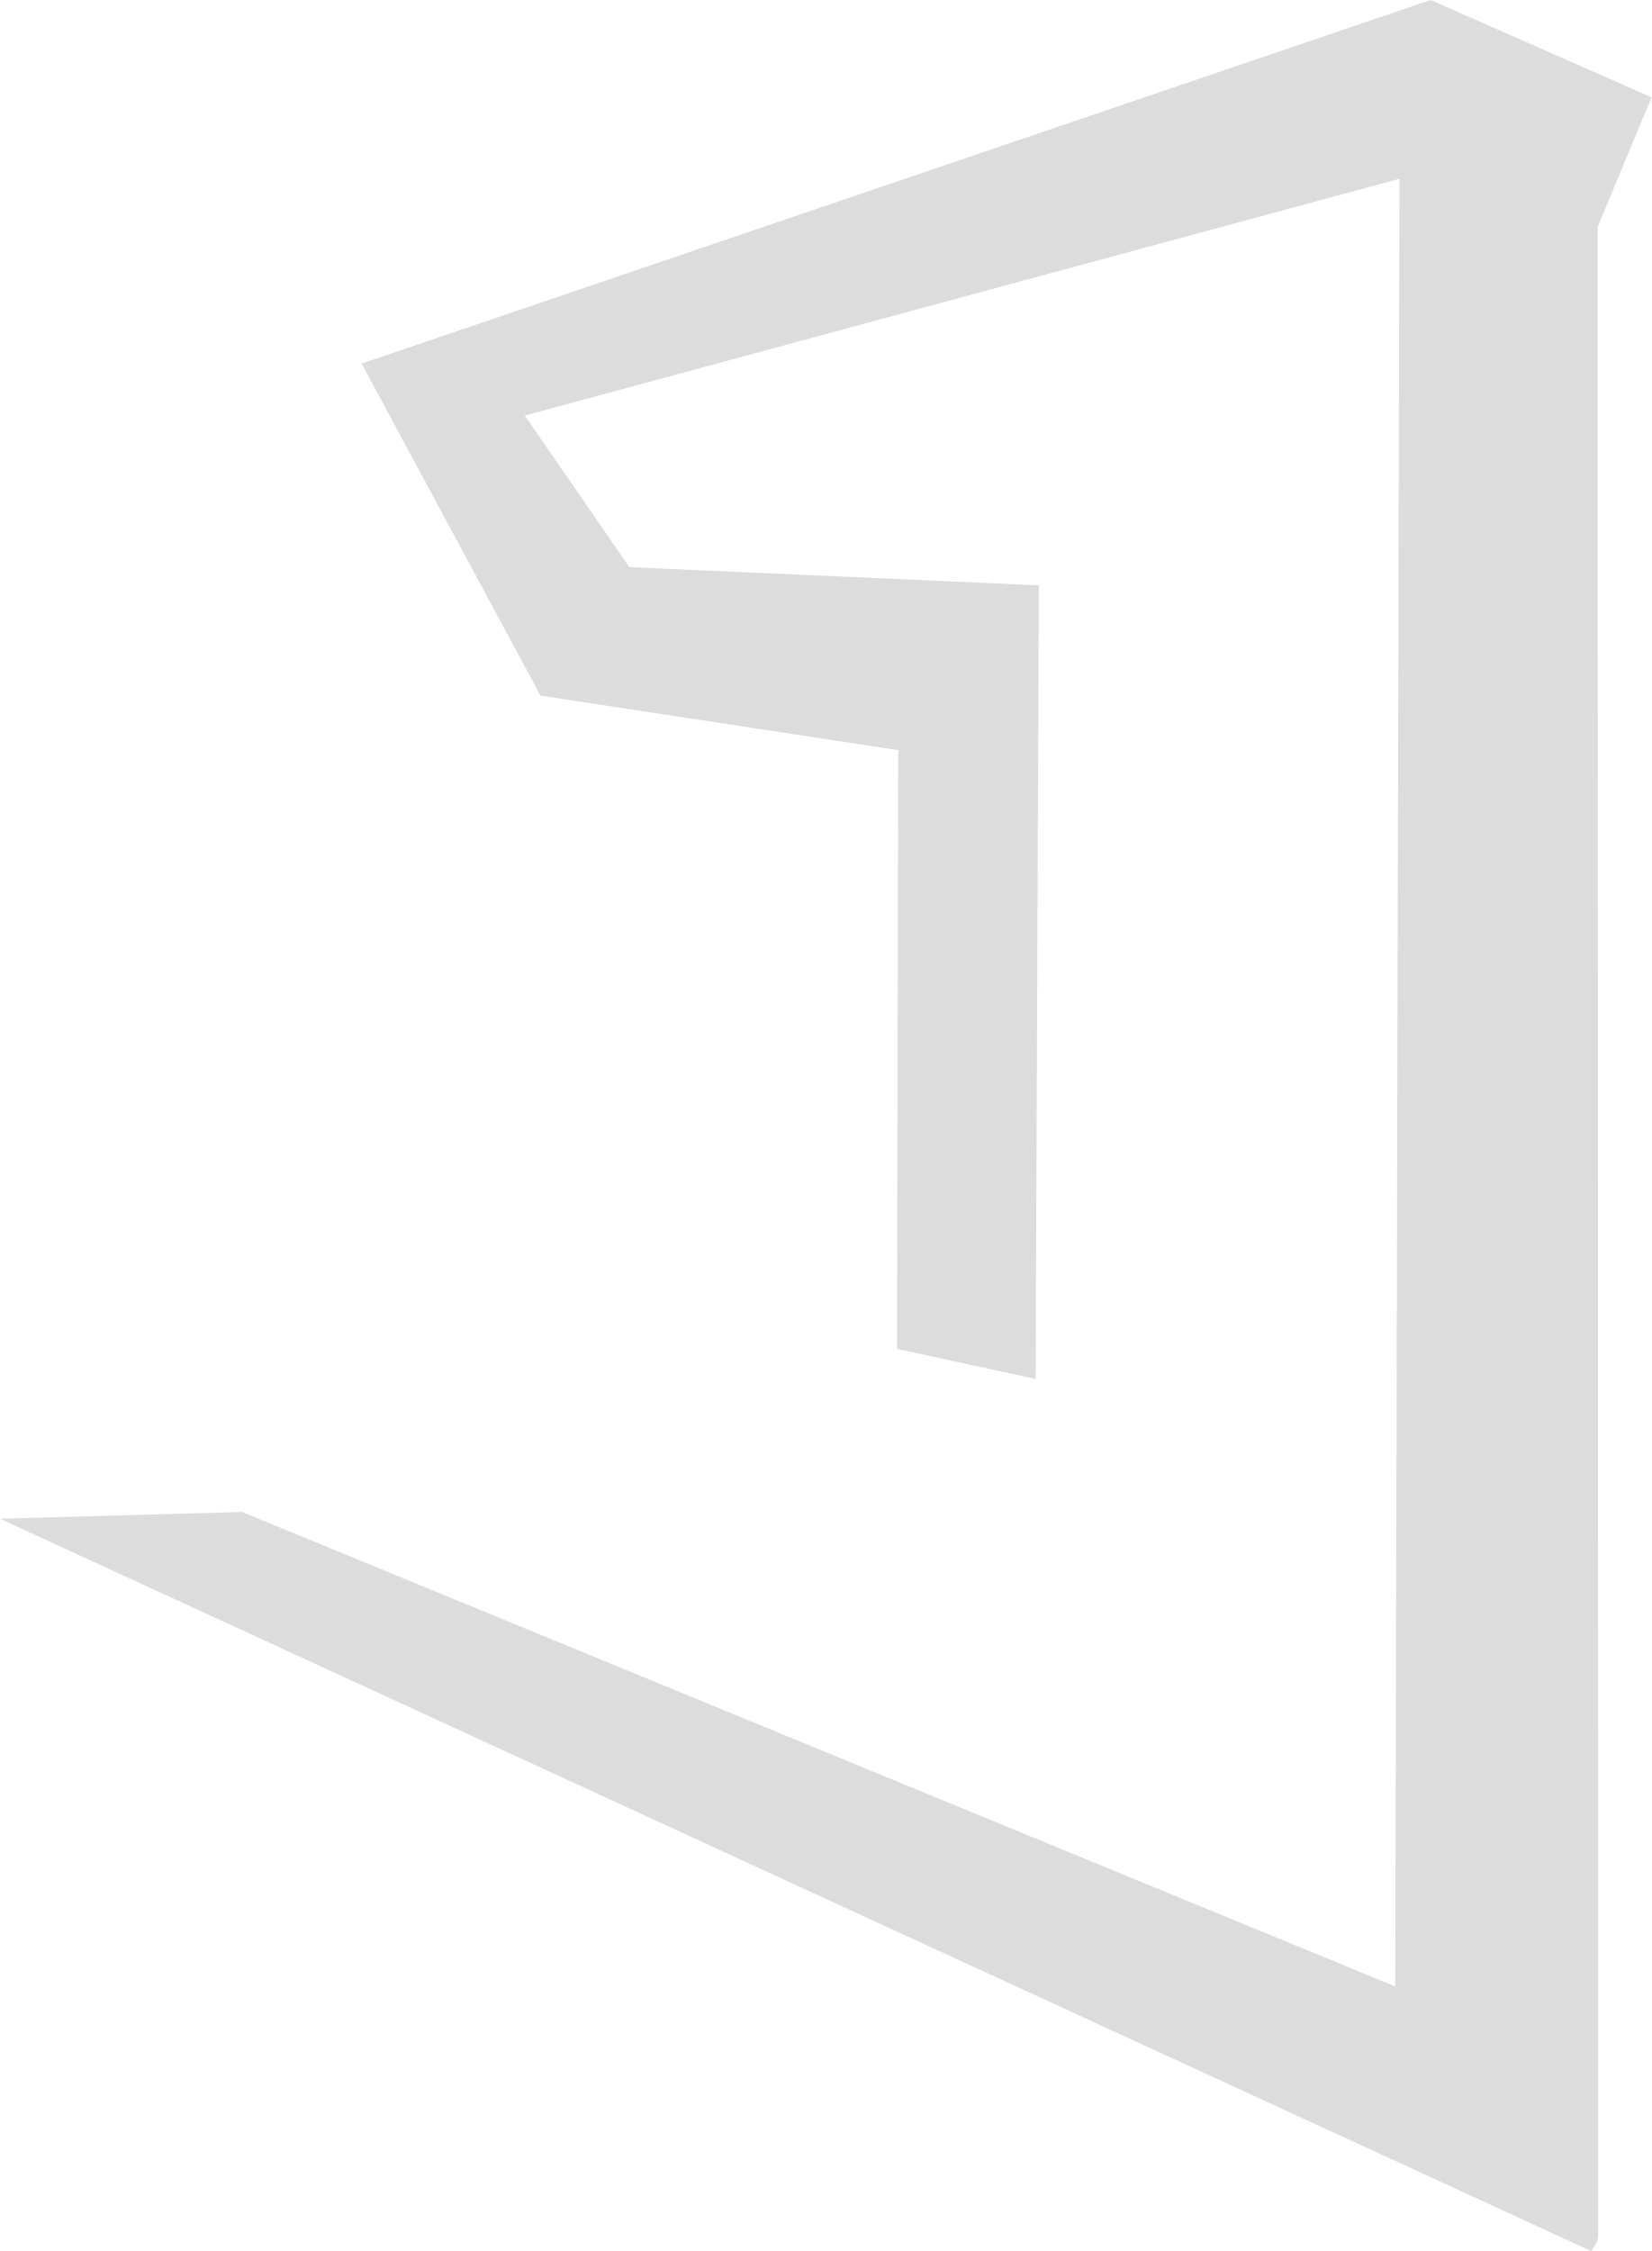
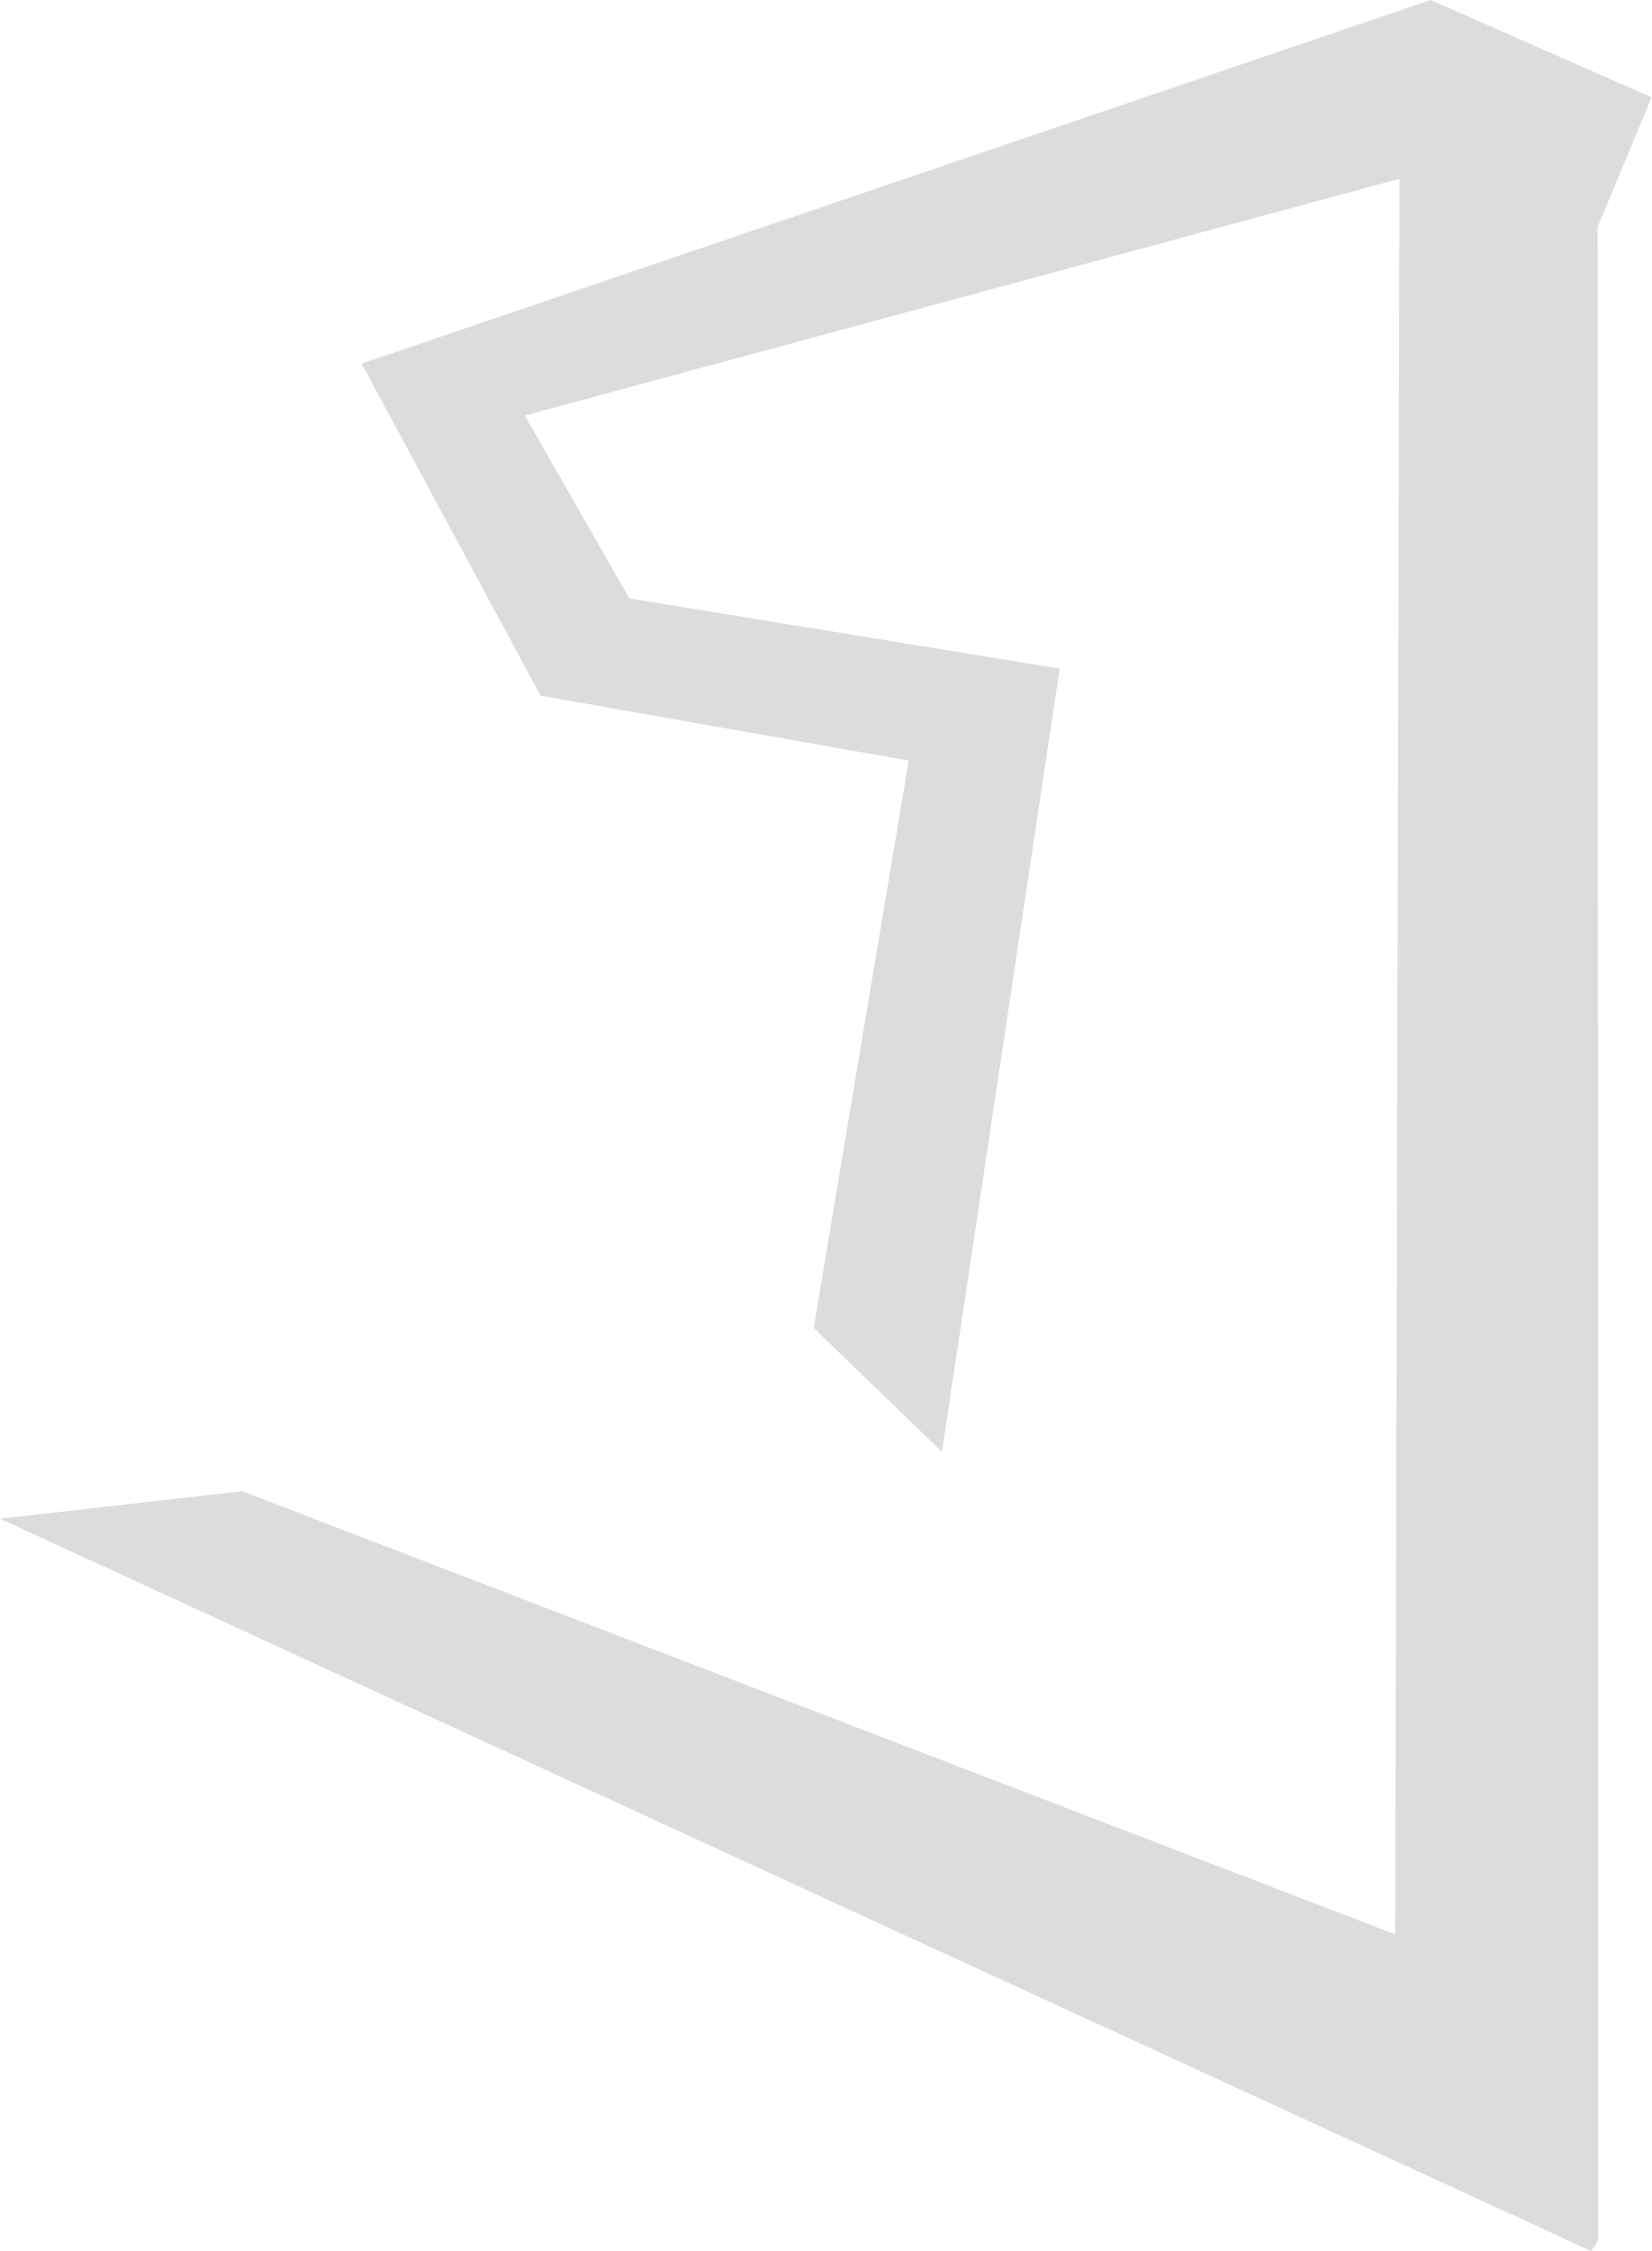
<svg xmlns="http://www.w3.org/2000/svg" version="1.1" width="238.332" height="324.783" viewBox="0,0,238.332,324.783">
-   <g transform="translate(-122.5406,-16.33016)">
+   <g transform="translate(-120.834,-17.60864)">
    <g data-paper-data="{&quot;isPaintingLayer&quot;:true}" fill="#dcdcdc" fill-rule="nonzero" stroke="none" stroke-width="0" stroke-linecap="butt" stroke-linejoin="miter" stroke-miterlimit="10" stroke-dasharray="" stroke-dashoffset="0" style="mix-blend-mode: normal">
-       <path d="M324.489,42.125l-126.215,34.164l15.083,21.872l59.093,2.624l-0.467,114.507l-20.006,-4.344l0.187,-86.381l-51.626,-7.867l-25.814,-47.911l154.267,-52.459l31.881,14.04l-7.791,18.715c0,0 0.114,253.349 0.077,289.979c-0.001,0.907 -1.034,2.048 -1.034,2.048l-229.584,-105.652l34.939,-0.975l166.398,68.454z" />
+       <path d="M322.783,43.404l-126.215,34.164l15.083,26.377l62.096,10.132l-16.984,113.006l-18.504,-17.858l13.701,-81.877l-53.128,-9.368l-25.814,-47.911l154.267,-52.459l31.881,14.04l-7.791,18.715c0,0 0.114,253.349 0.077,289.979c-0.001,0.907 -1.034,2.048 -1.034,2.048l-229.584,-105.652l34.939,-3.978l166.398,63.949z" />
    </g>
  </g>
</svg>
